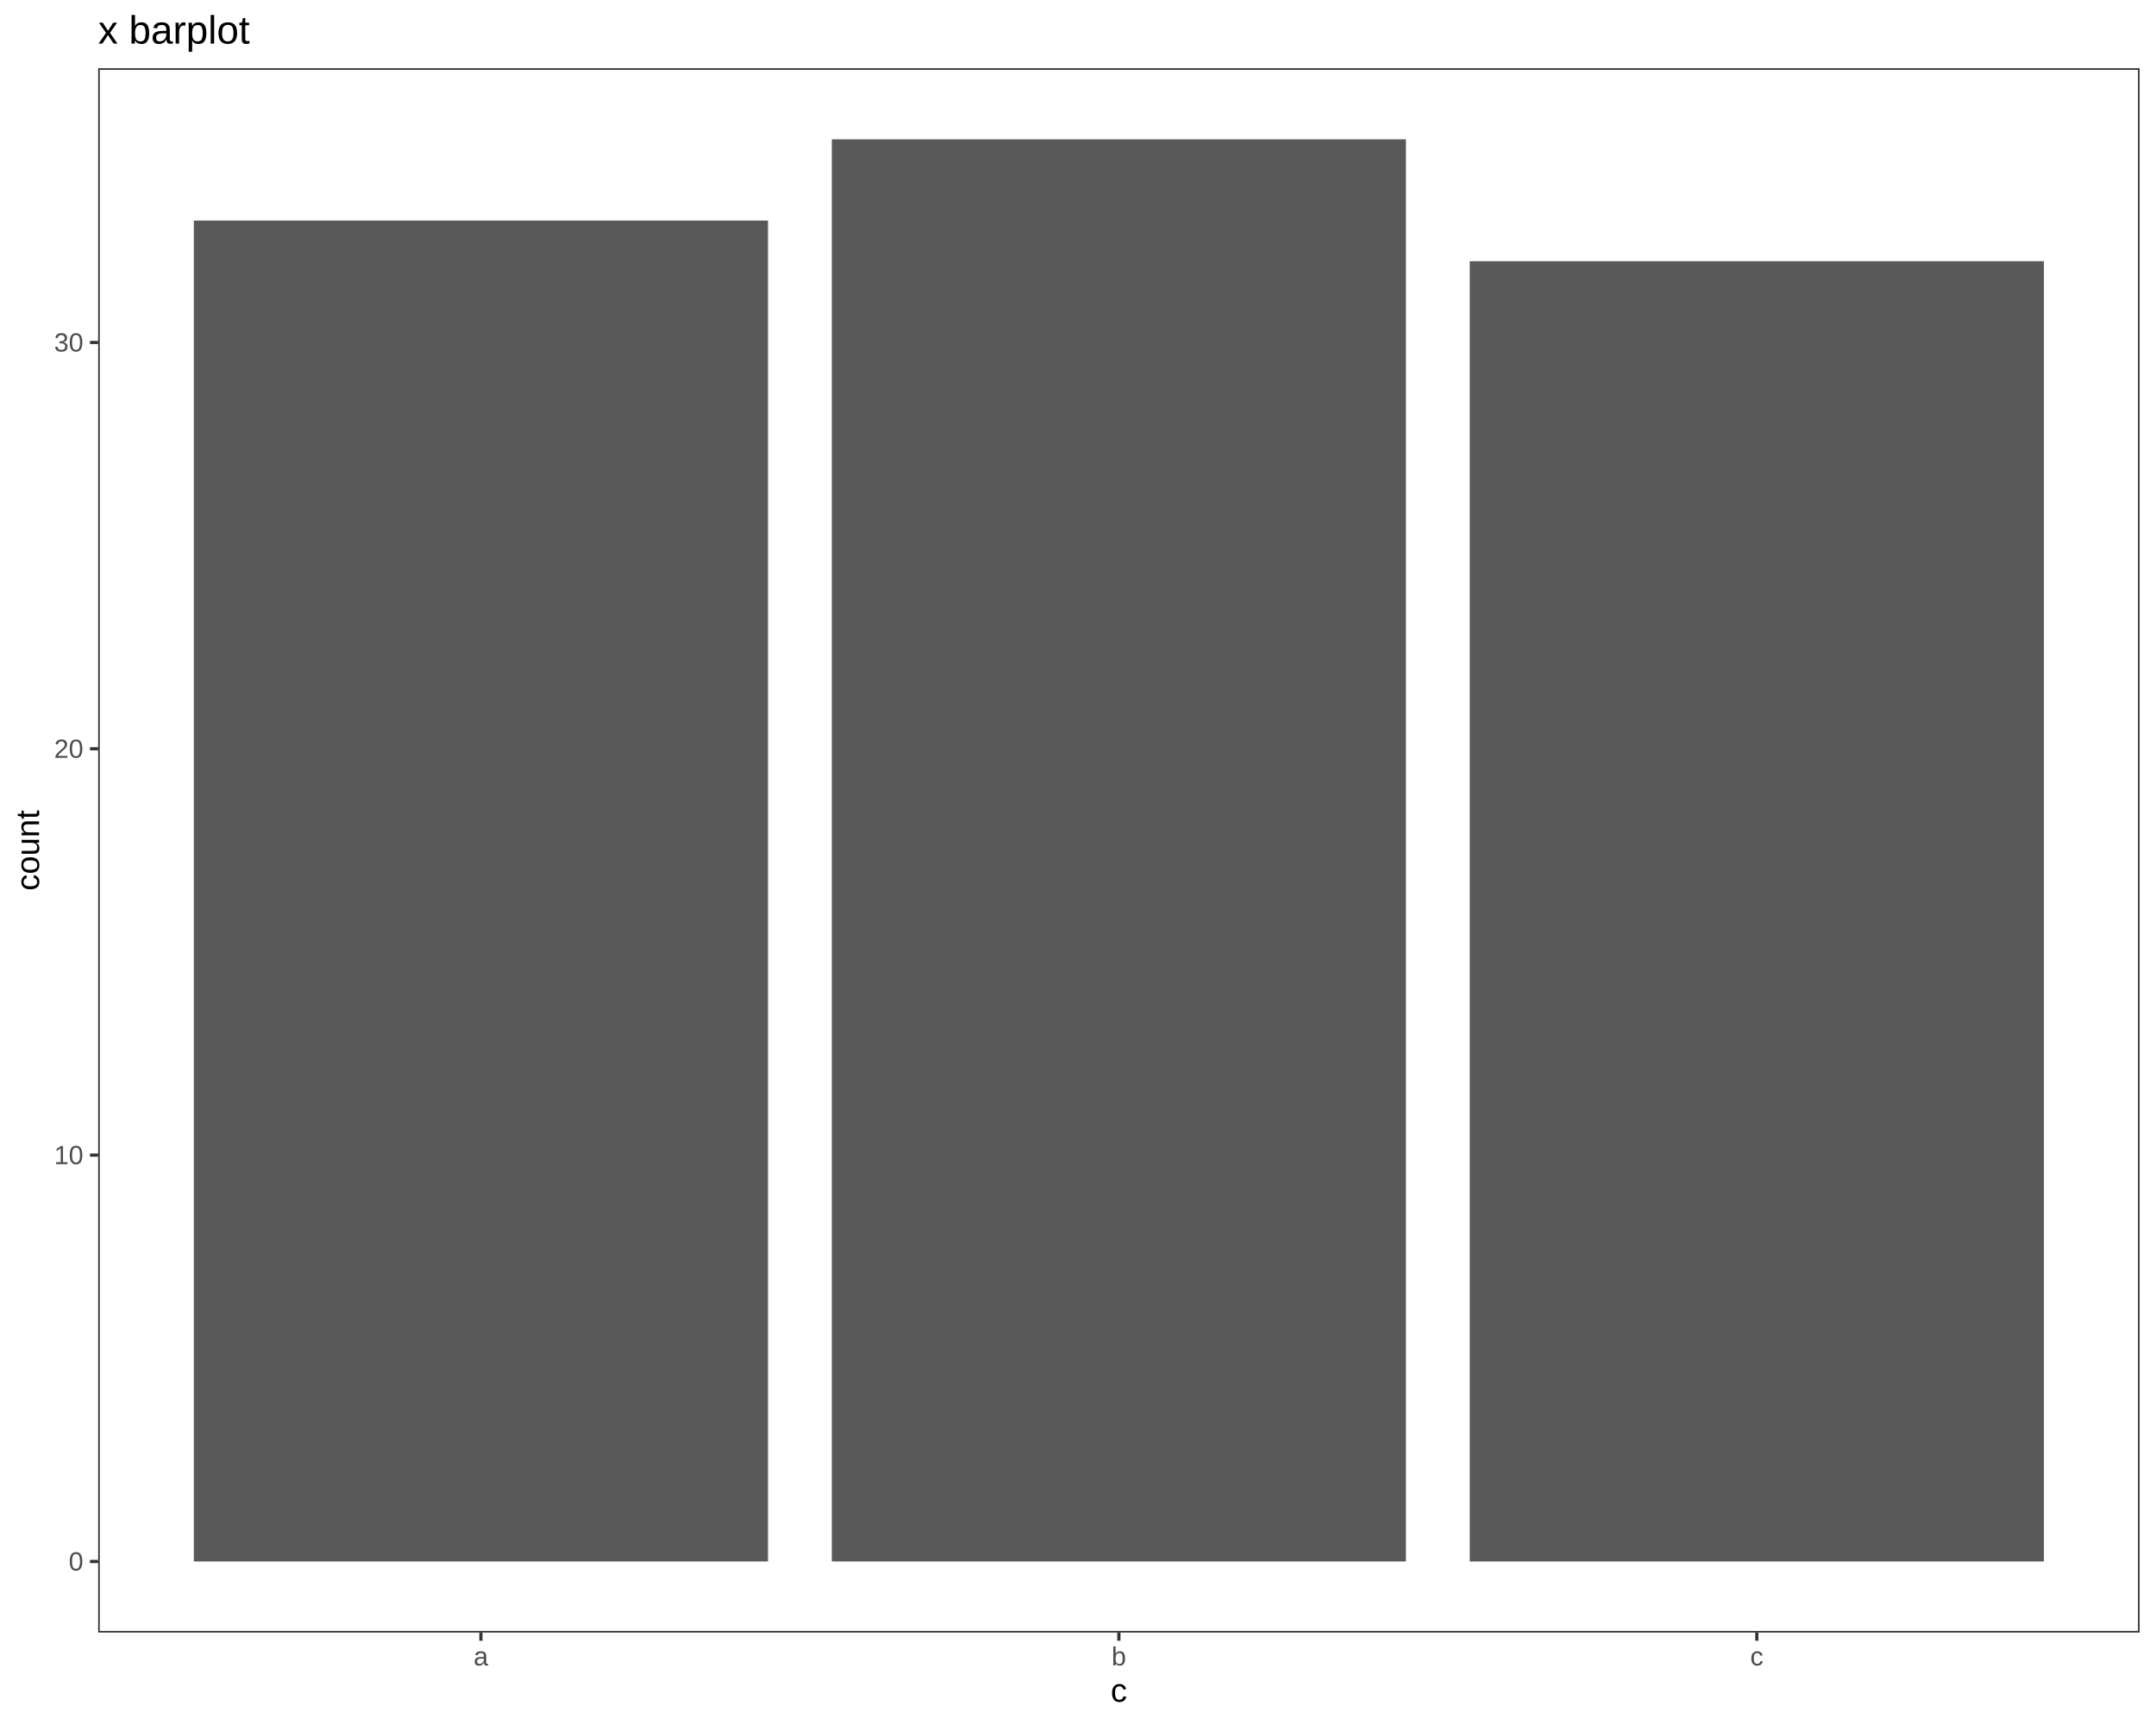
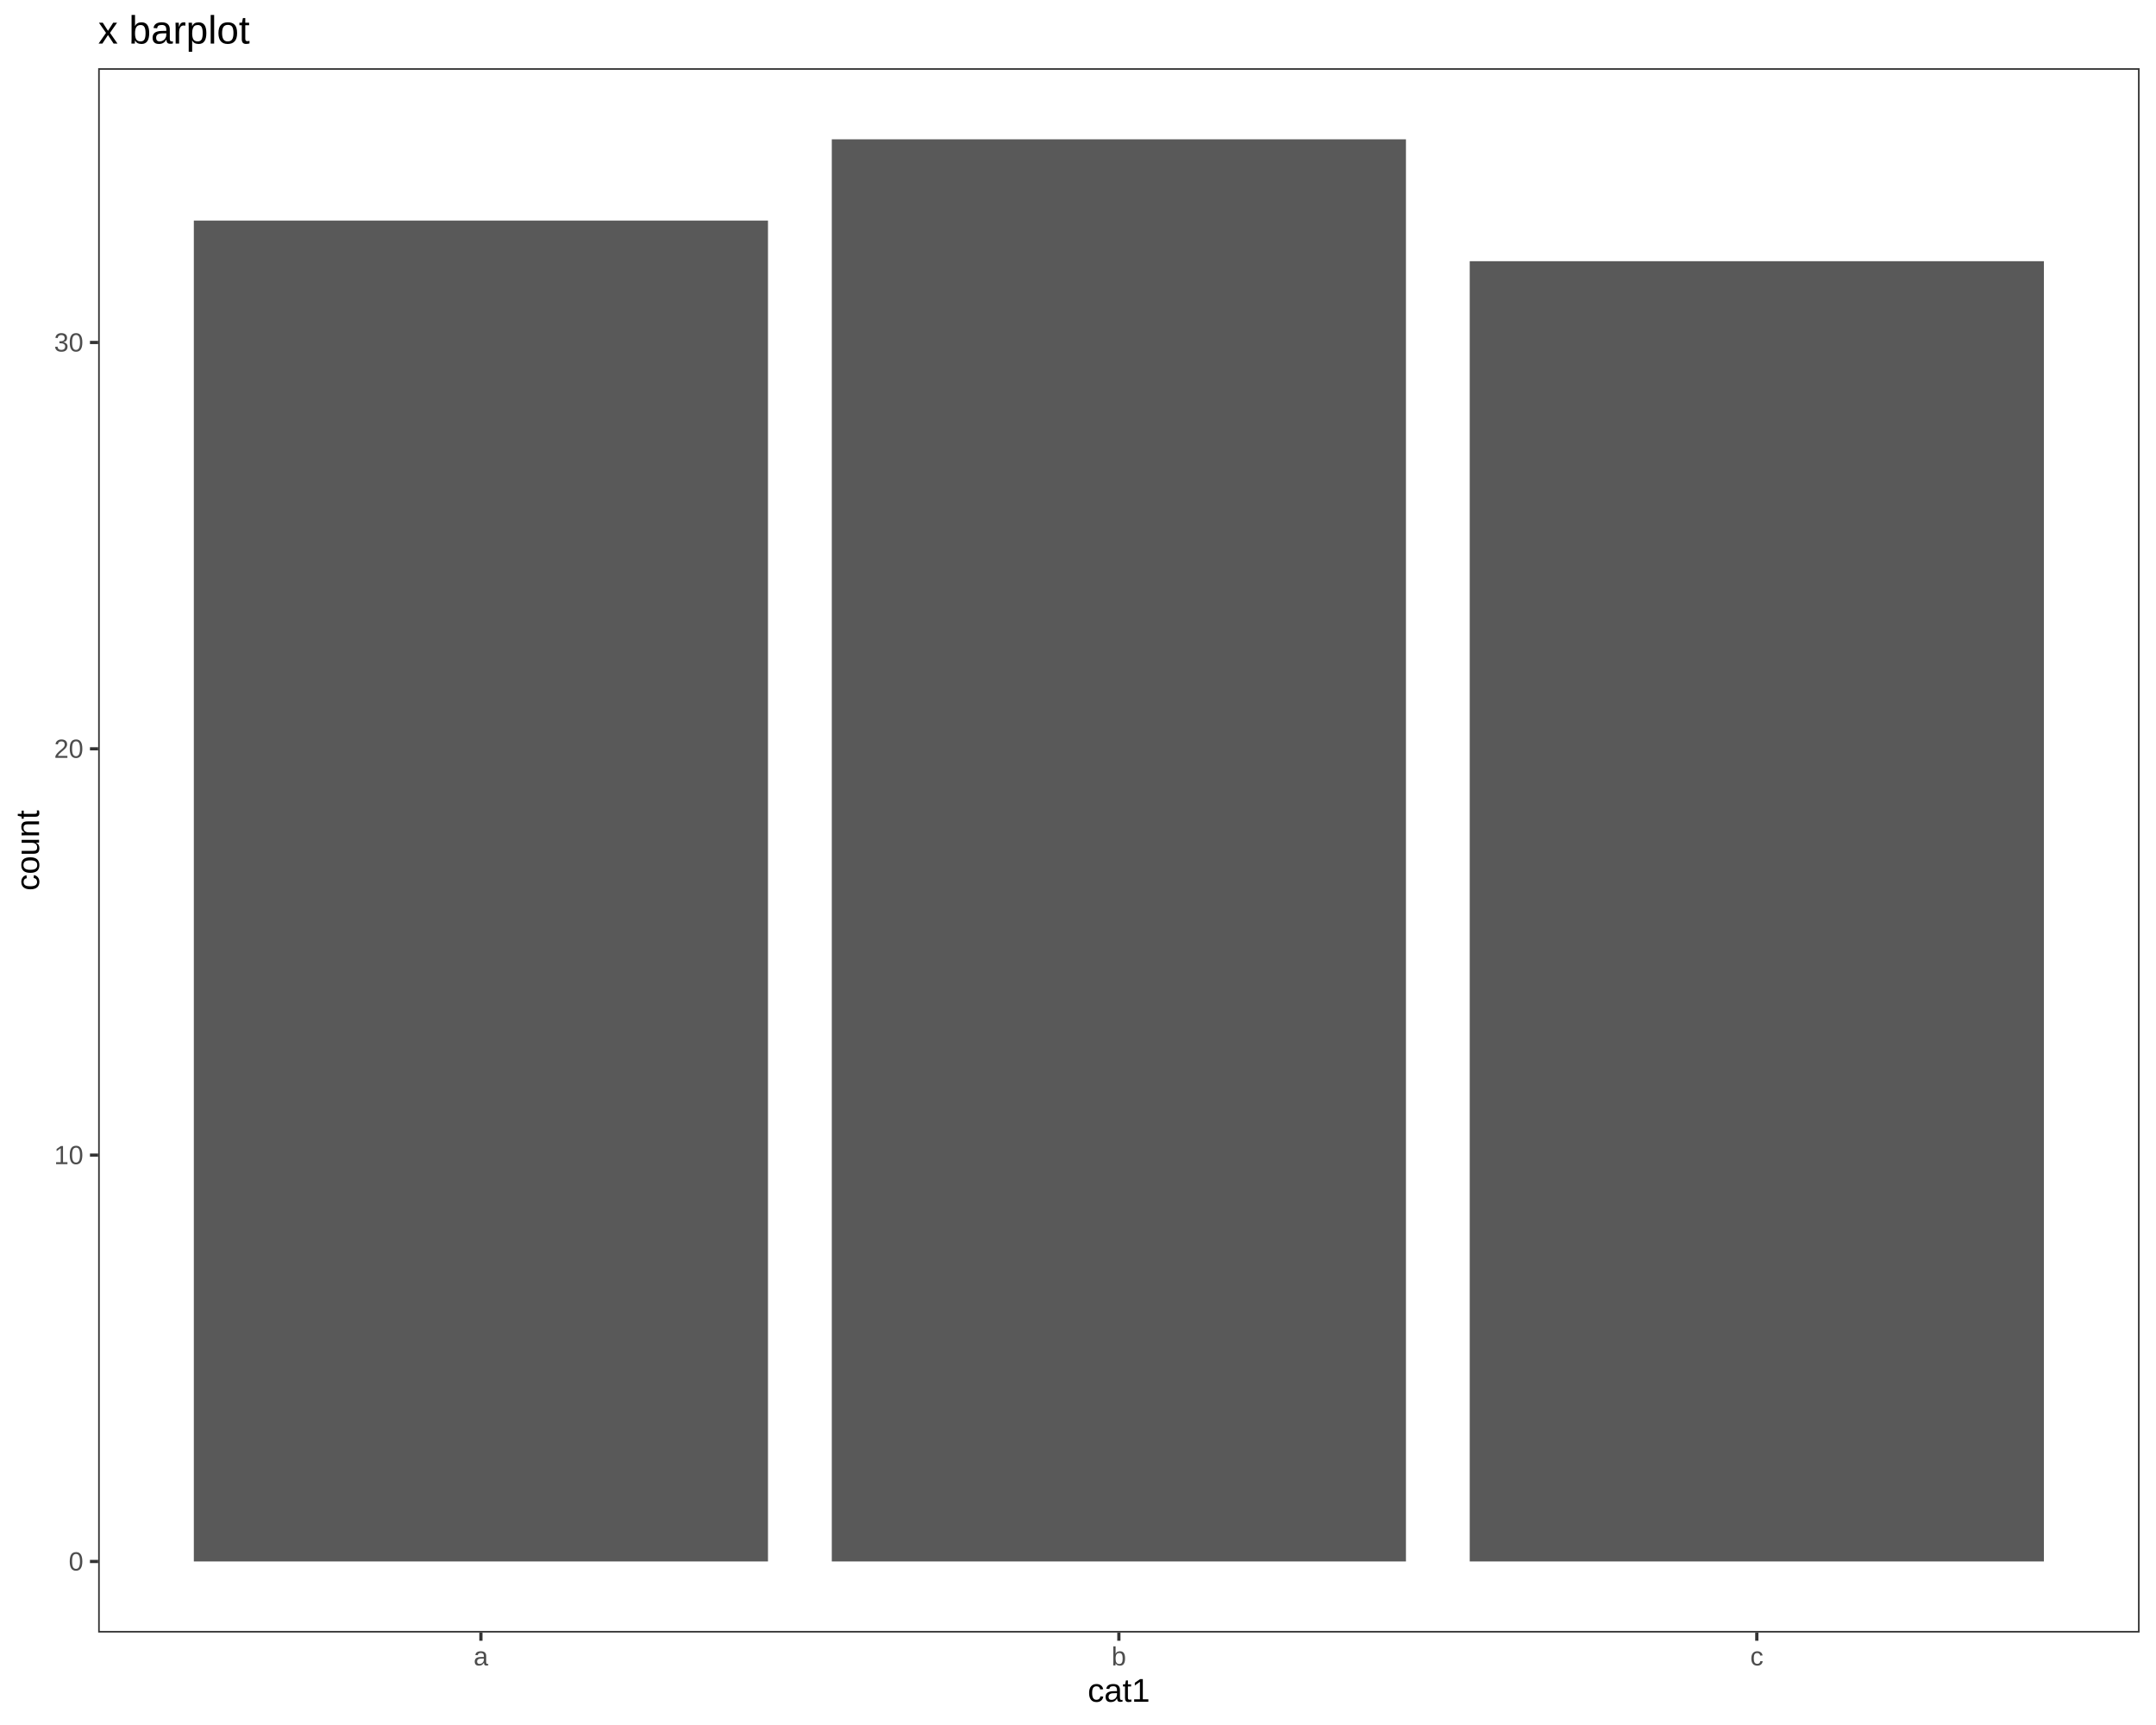
<svg xmlns="http://www.w3.org/2000/svg" viewBox="0 0 720.00 576.00">
  <defs>
    <style type="text/css">
    line, polyline, polygon, path, rect, circle {
      fill: none;
      stroke: #000000;
      stroke-linecap: round;
      stroke-linejoin: round;
      stroke-miterlimit: 10.00;
    }
  </style>
  </defs>
  <rect width="100%" height="100%" style="stroke: none; fill: #FFFFFF;" />
  <rect x="0.00" y="0.00" width="720.00" height="576.00" style="stroke-width: 1.07; stroke: #FFFFFF; fill: #FFFFFF;" />
  <defs>
    <clipPath id="cpMzIuNzh8NzE0LjUyfDU0NS4xM3wyMi43Nw==">
      <rect x="32.78" y="22.77" width="681.74" height="522.36" />
    </clipPath>
  </defs>
  <rect x="32.78" y="22.77" width="681.74" height="522.36" style="stroke-width: 1.07; stroke: none; fill: #FFFFFF;" clip-path="url(#cpMzIuNzh8NzE0LjUyfDU0NS4xM3wyMi43Nw==)" />
  <rect x="64.73" y="73.65" width="191.74" height="447.74" style="stroke-width: 1.07; stroke: none; stroke-linecap: square; stroke-linejoin: miter; fill: #595959;" clip-path="url(#cpMzIuNzh8NzE0LjUyfDU0NS4xM3wyMi43Nw==)" />
  <rect x="277.78" y="46.52" width="191.74" height="474.87" style="stroke-width: 1.07; stroke: none; stroke-linecap: square; stroke-linejoin: miter; fill: #595959;" clip-path="url(#cpMzIuNzh8NzE0LjUyfDU0NS4xM3wyMi43Nw==)" />
  <rect x="490.82" y="87.22" width="191.74" height="434.17" style="stroke-width: 1.07; stroke: none; stroke-linecap: square; stroke-linejoin: miter; fill: #595959;" clip-path="url(#cpMzIuNzh8NzE0LjUyfDU0NS4xM3wyMi43Nw==)" />
  <rect x="32.78" y="22.77" width="681.74" height="522.36" style="stroke-width: 1.07; stroke: #333333;" clip-path="url(#cpMzIuNzh8NzE0LjUyfDU0NS4xM3wyMi43Nw==)" />
  <defs>
    <clipPath id="cpMC4wMHw3MjAuMDB8NTc2LjAwfDAuMDA=">
      <rect x="0.00" y="0.00" width="720.00" height="576.00" />
    </clipPath>
  </defs>
  <g clip-path="url(#cpMC4wMHw3MjAuMDB8NTc2LjAwfDAuMDA=)">
    <text x="22.95" y="524.41" style="font-size: 8.80px; fill: #4D4D4D; font-family: Liberation Sans;" textLength="4.89px" lengthAdjust="spacingAndGlyphs">0</text>
  </g>
  <g clip-path="url(#cpMC4wMHw3MjAuMDB8NTc2LjAwfDAuMDA=)">
    <text x="18.06" y="388.73" style="font-size: 8.80px; fill: #4D4D4D; font-family: Liberation Sans;" textLength="9.78px" lengthAdjust="spacingAndGlyphs">10</text>
  </g>
  <g clip-path="url(#cpMC4wMHw3MjAuMDB8NTc2LjAwfDAuMDA=)">
    <text x="18.06" y="253.05" style="font-size: 8.80px; fill: #4D4D4D; font-family: Liberation Sans;" textLength="9.78px" lengthAdjust="spacingAndGlyphs">20</text>
  </g>
  <g clip-path="url(#cpMC4wMHw3MjAuMDB8NTc2LjAwfDAuMDA=)">
    <text x="18.06" y="117.38" style="font-size: 8.80px; fill: #4D4D4D; font-family: Liberation Sans;" textLength="9.78px" lengthAdjust="spacingAndGlyphs">30</text>
  </g>
  <polyline points="30.04,521.39 32.78,521.39 " style="stroke-width: 1.07; stroke: #333333; stroke-linecap: butt;" clip-path="url(#cpMC4wMHw3MjAuMDB8NTc2LjAwfDAuMDA=)" />
  <polyline points="30.04,385.71 32.78,385.71 " style="stroke-width: 1.07; stroke: #333333; stroke-linecap: butt;" clip-path="url(#cpMC4wMHw3MjAuMDB8NTc2LjAwfDAuMDA=)" />
  <polyline points="30.04,250.03 32.78,250.03 " style="stroke-width: 1.07; stroke: #333333; stroke-linecap: butt;" clip-path="url(#cpMC4wMHw3MjAuMDB8NTc2LjAwfDAuMDA=)" />
  <polyline points="30.04,114.35 32.78,114.35 " style="stroke-width: 1.07; stroke: #333333; stroke-linecap: butt;" clip-path="url(#cpMC4wMHw3MjAuMDB8NTc2LjAwfDAuMDA=)" />
  <polyline points="160.60,547.87 160.60,545.13 " style="stroke-width: 1.07; stroke: #333333; stroke-linecap: butt;" clip-path="url(#cpMC4wMHw3MjAuMDB8NTc2LjAwfDAuMDA=)" />
  <polyline points="373.65,547.87 373.65,545.13 " style="stroke-width: 1.07; stroke: #333333; stroke-linecap: butt;" clip-path="url(#cpMC4wMHw3MjAuMDB8NTc2LjAwfDAuMDA=)" />
  <polyline points="586.69,547.87 586.69,545.13 " style="stroke-width: 1.07; stroke: #333333; stroke-linecap: butt;" clip-path="url(#cpMC4wMHw3MjAuMDB8NTc2LjAwfDAuMDA=)" />
  <g clip-path="url(#cpMC4wMHw3MjAuMDB8NTc2LjAwfDAuMDA=)">
    <text x="158.16" y="556.11" style="font-size: 8.80px; fill: #4D4D4D; font-family: Liberation Sans;" textLength="4.89px" lengthAdjust="spacingAndGlyphs">a</text>
  </g>
  <g clip-path="url(#cpMC4wMHw3MjAuMDB8NTc2LjAwfDAuMDA=)">
    <text x="371.20" y="556.11" style="font-size: 8.80px; fill: #4D4D4D; font-family: Liberation Sans;" textLength="4.89px" lengthAdjust="spacingAndGlyphs">b</text>
  </g>
  <g clip-path="url(#cpMC4wMHw3MjAuMDB8NTc2LjAwfDAuMDA=)">
    <text x="584.49" y="556.11" style="font-size: 8.80px; fill: #4D4D4D; font-family: Liberation Sans;" textLength="4.41px" lengthAdjust="spacingAndGlyphs">c</text>
  </g>
  <g clip-path="url(#cpMC4wMHw3MjAuMDB8NTc2LjAwfDAuMDA=)">
-     <text x="370.90" y="568.24" style="font-size: 11.00px; font-family: Liberation Sans;" textLength="5.50px" lengthAdjust="spacingAndGlyphs">c</text>
+     <text x="363.24" y="568.24" style="font-size: 11.00px; font-family: Liberation Sans;" textLength="20.81px" lengthAdjust="spacingAndGlyphs">cat1</text>
  </g>
  <g clip-path="url(#cpMC4wMHw3MjAuMDB8NTc2LjAwfDAuMDA=)">
    <text transform="translate(13.04,297.42) rotate(-90)" style="font-size: 11.00px; font-family: Liberation Sans;" textLength="26.94px" lengthAdjust="spacingAndGlyphs">count</text>
  </g>
  <g clip-path="url(#cpMC4wMHw3MjAuMDB8NTc2LjAwfDAuMDA=)">
    <text x="32.78" y="14.56" style="font-size: 13.20px; font-family: Liberation Sans;" textLength="50.55px" lengthAdjust="spacingAndGlyphs">x barplot</text>
  </g>
</svg>
